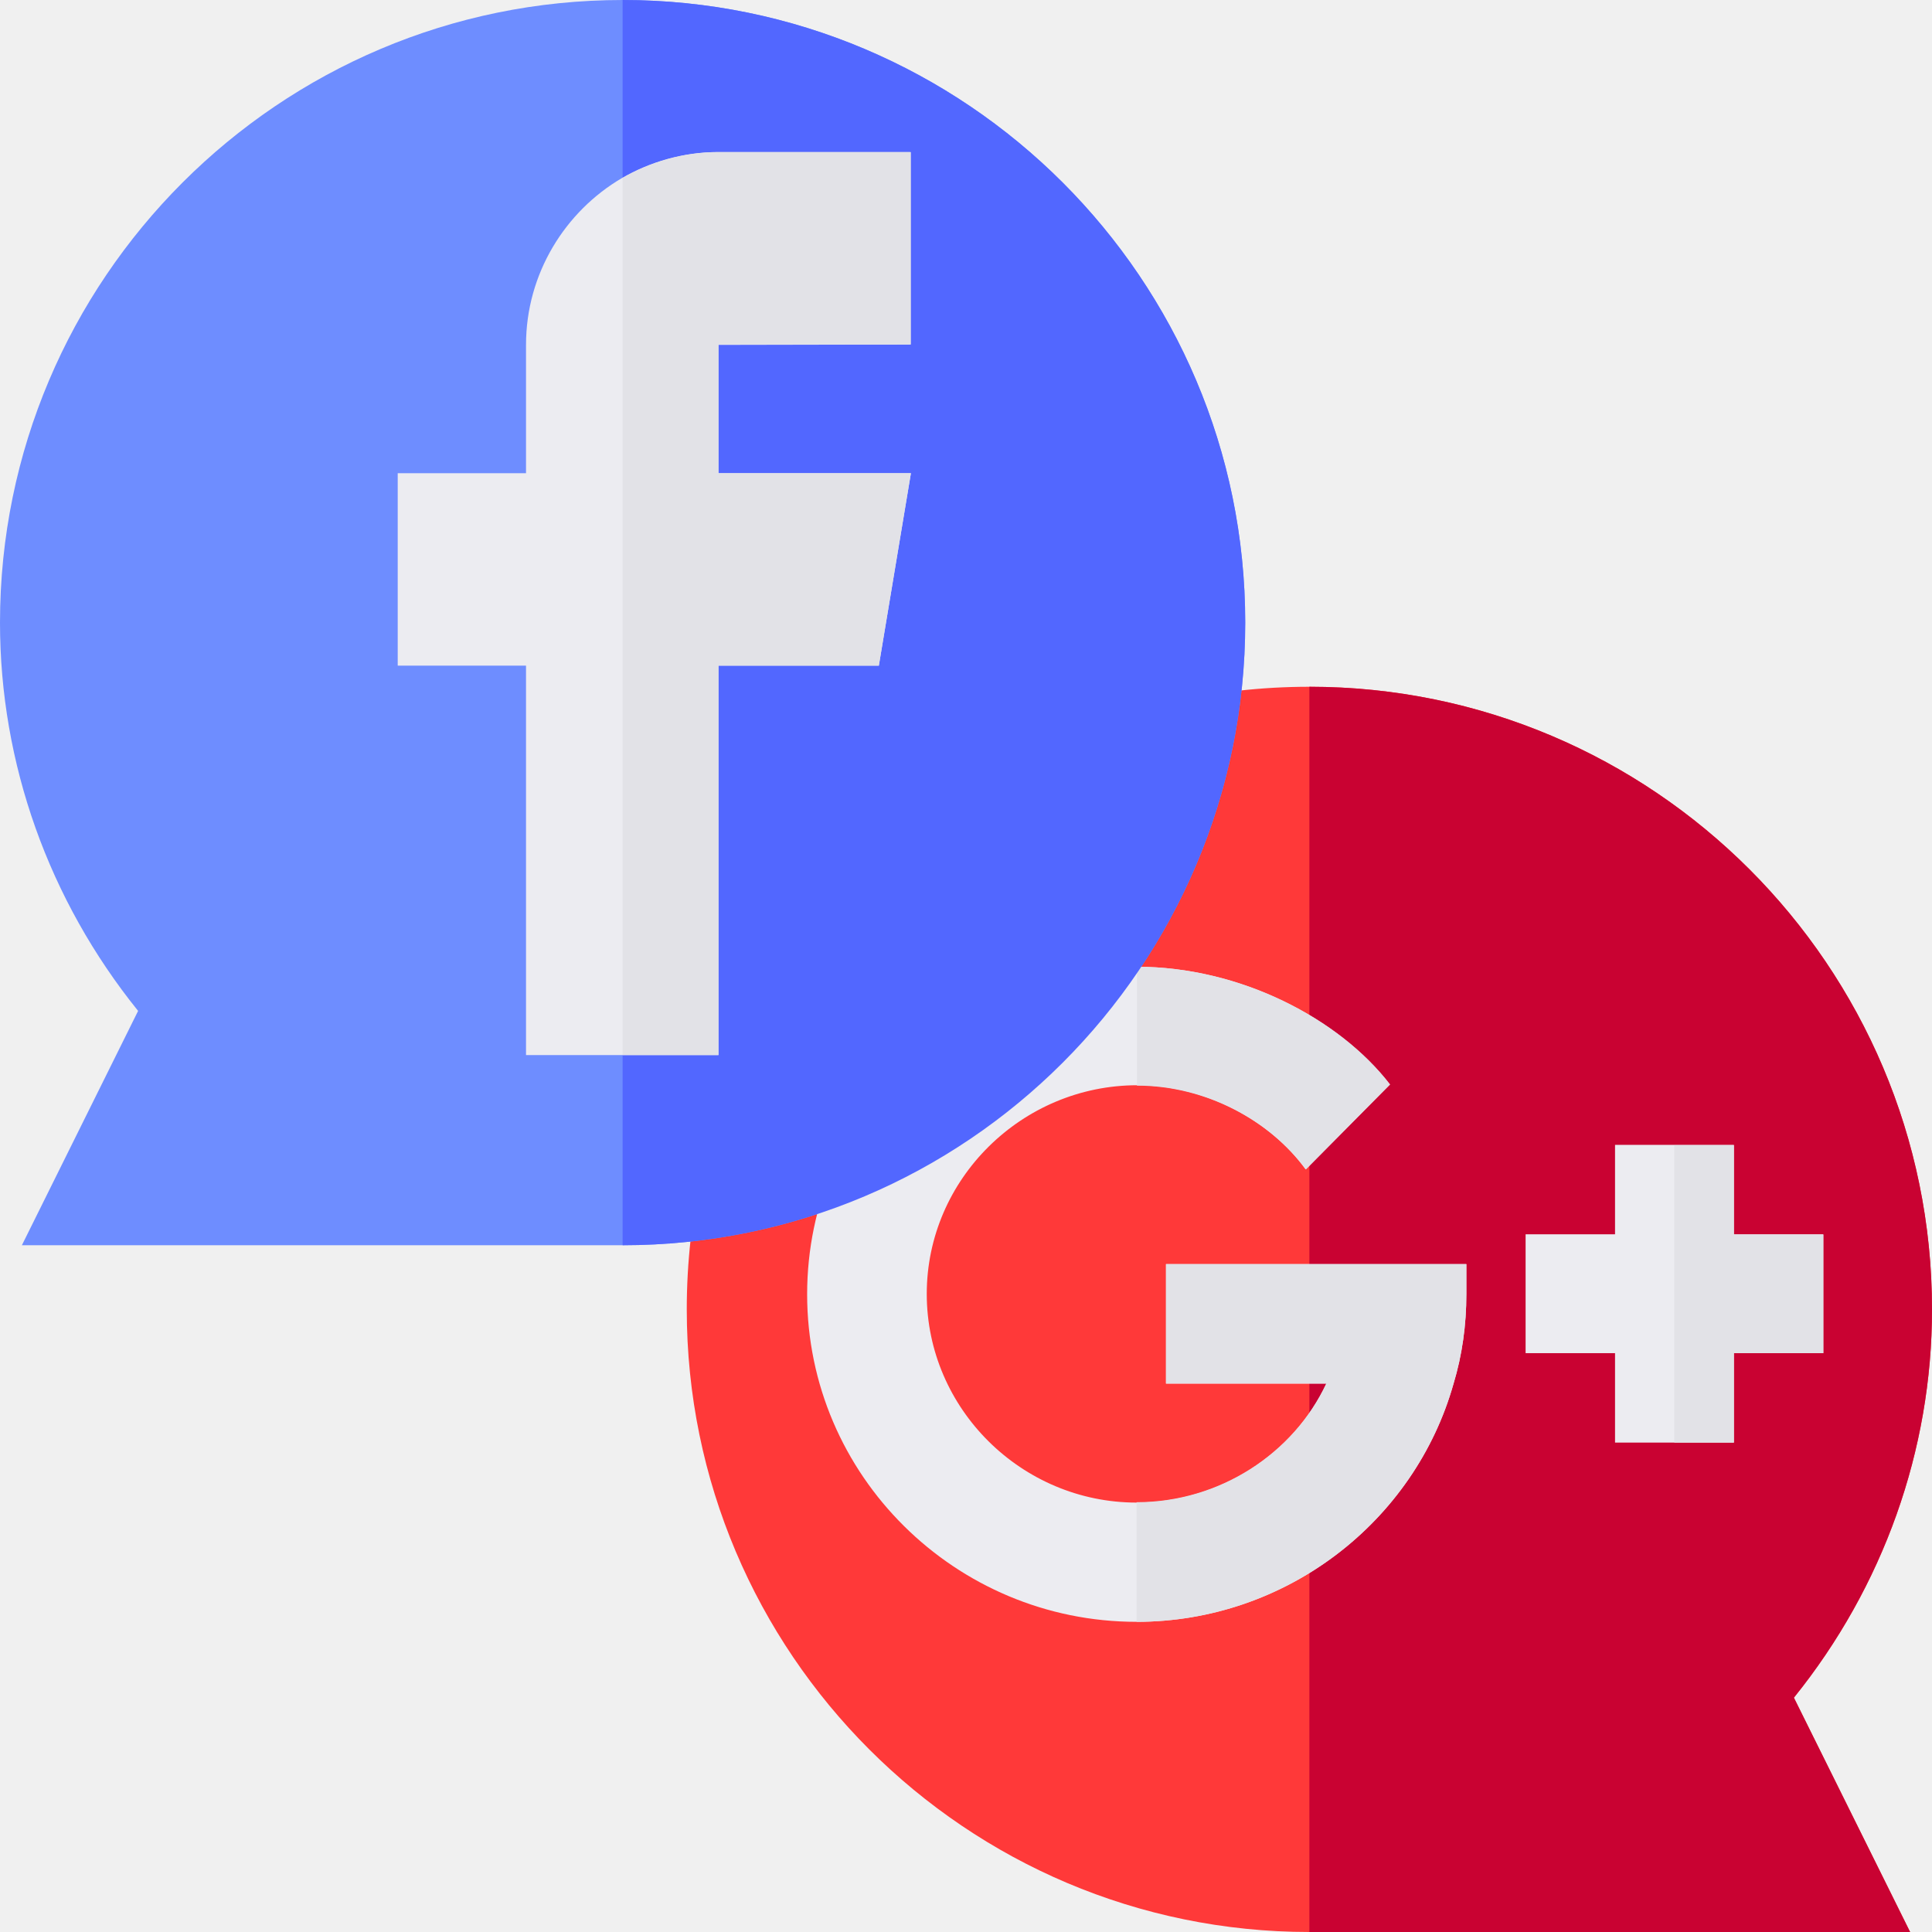
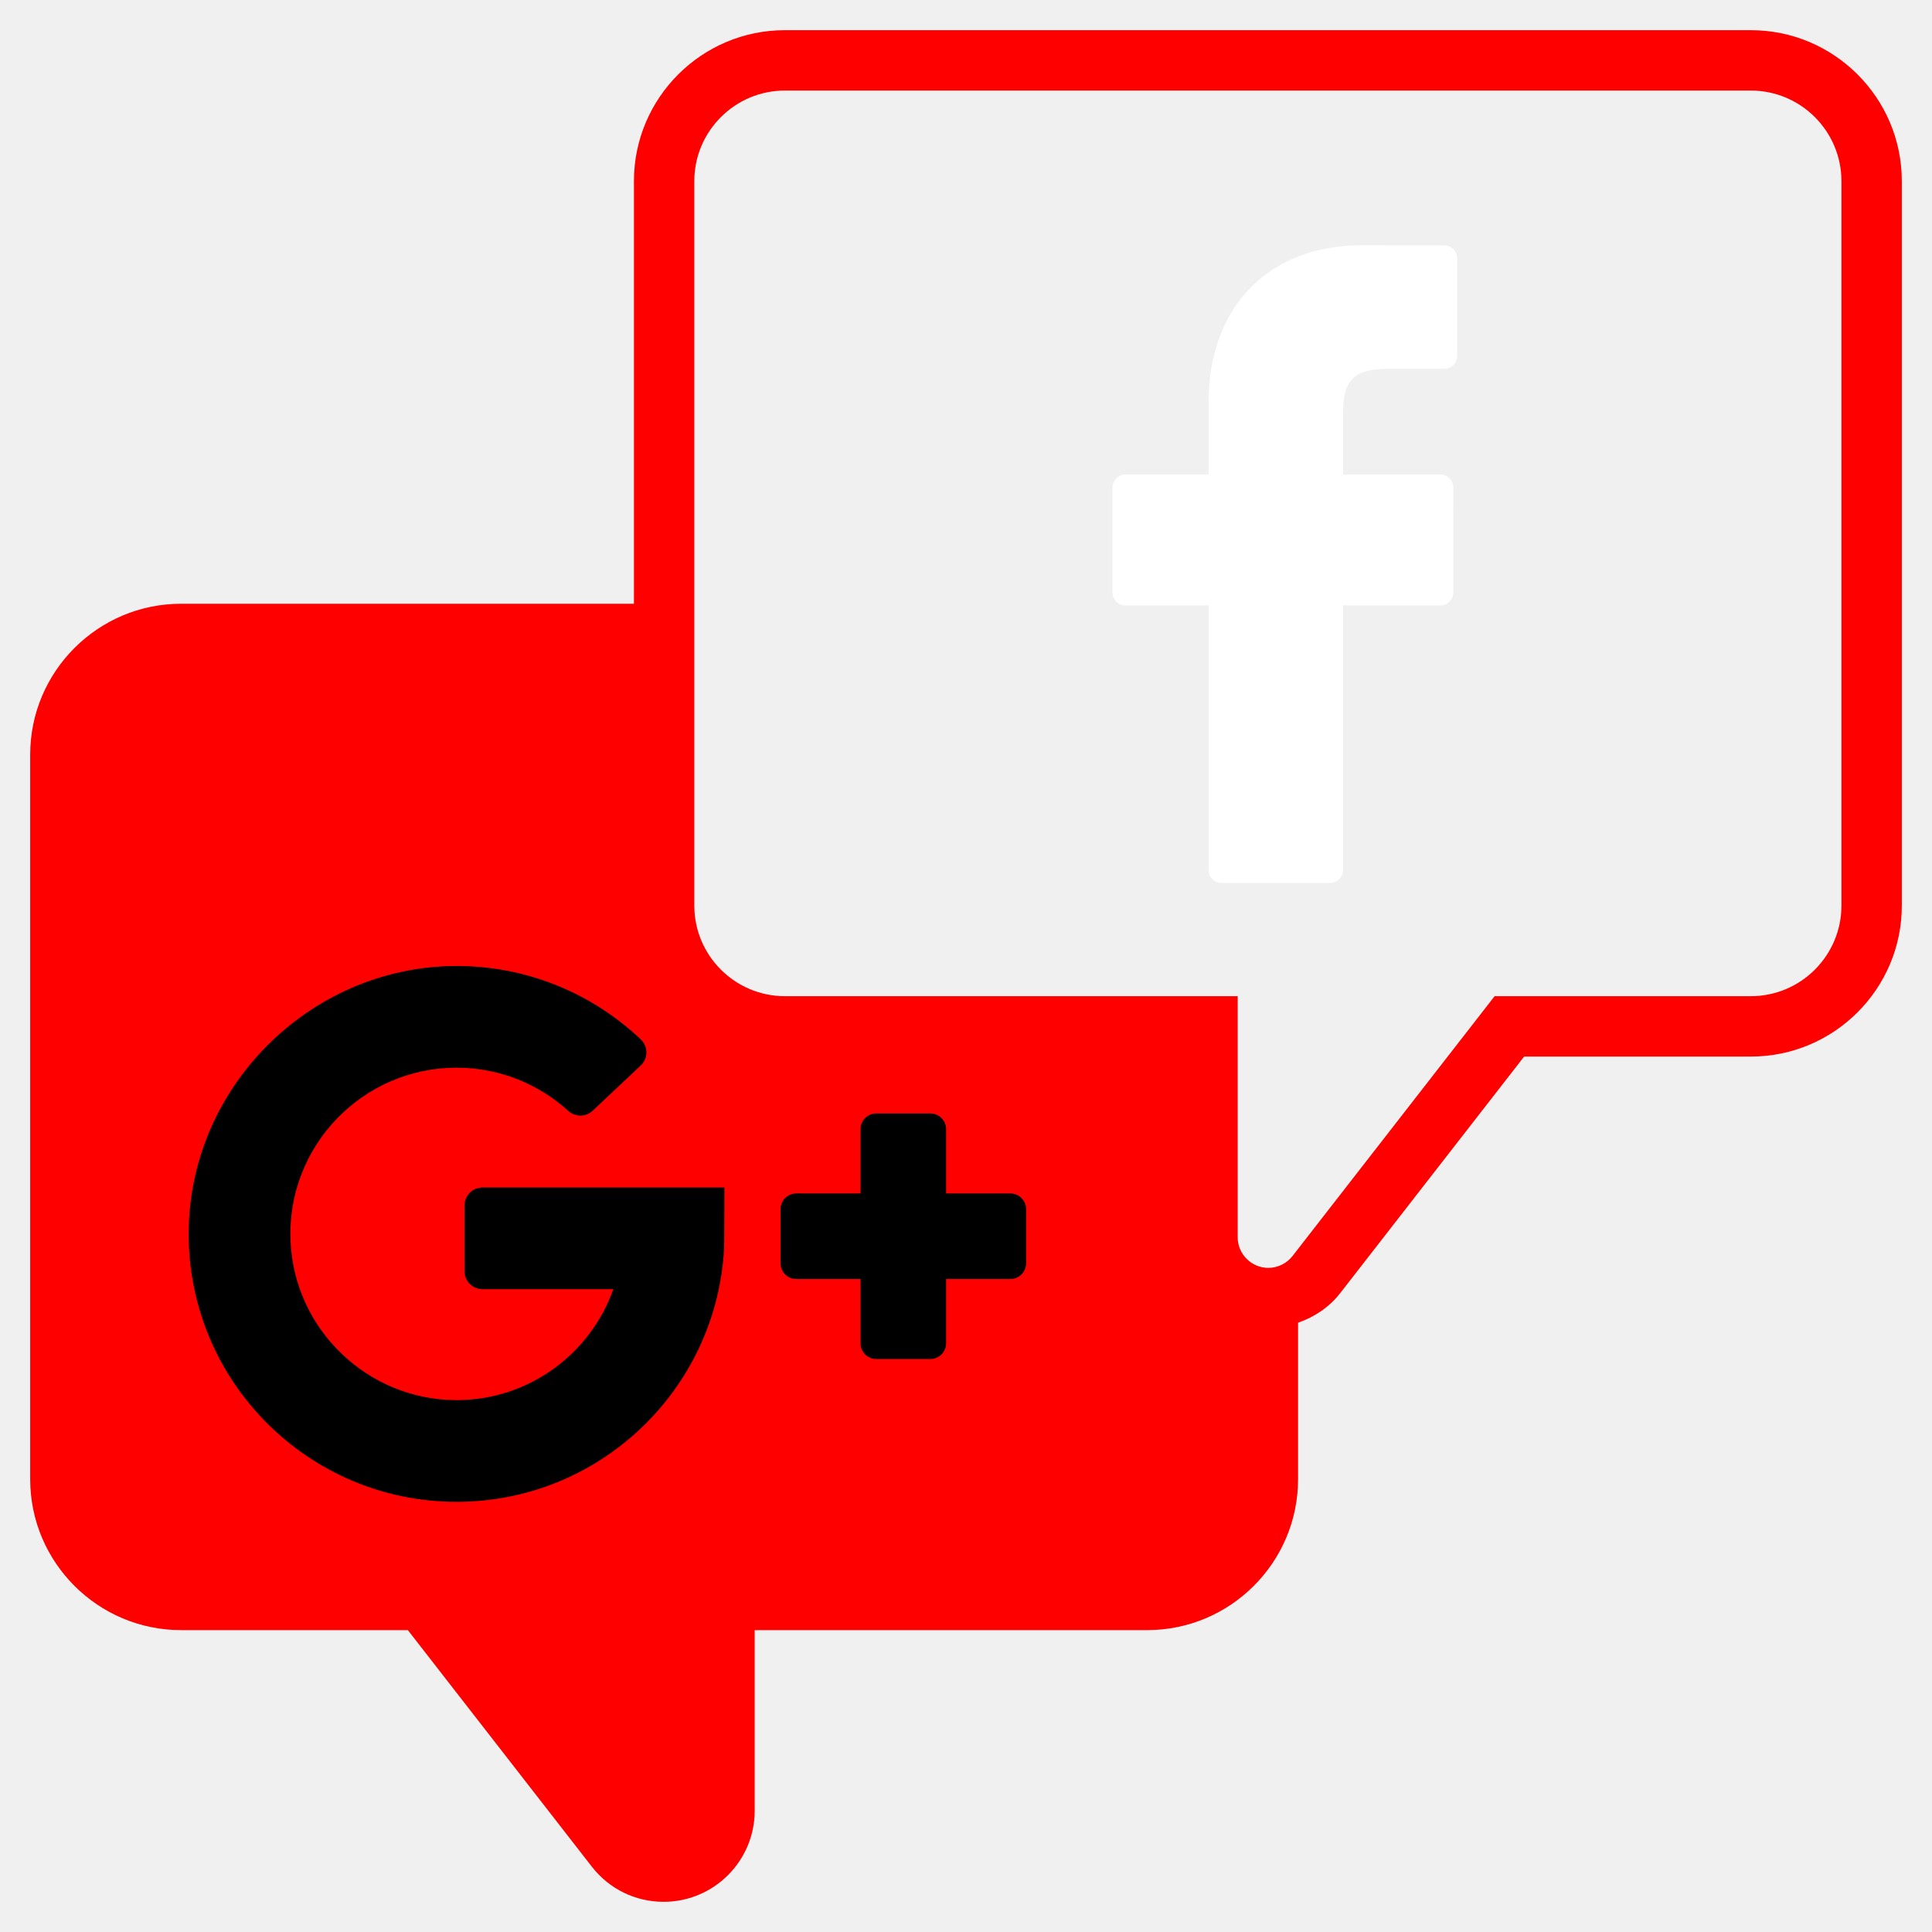
- <svg xmlns="http://www.w3.org/2000/svg" version="1.1" id="Capa_1" x="0px" y="0px" viewBox="0 0 512 512" style="enable-background:new 0 0 512 512;" xml:space="preserve">
-   <style type="text/css">
- 	.st0{fill:#FF3939;}
- 	.st1{fill:#C90232;}
- 	.st2{fill:#6E8DFF;}
- 	.st3{fill:#ECECF1;}
- 	.st4{fill:#E2E2E7;}
- 	.st5{fill:#5267FF;}
- </style>
-   <path class="st0" d="M475.4,449.9l30.8,62.1H347c-91,0-165-74-165-165c0-12.5,1.4-25.1,4.2-37.2l123.6-123.6  c12.1-2.8,24.6-4.2,37.2-4.2c91,0,165,74,165,165C512,384.3,499.1,420.5,475.4,449.9z" />
-   <path class="st1" d="M475.4,449.9l30.8,62.1H347V182c91,0,165,74,165,165C512,384.3,499.1,420.5,475.4,449.9z" />
-   <path class="st2" d="M165,0C74,0,0,74,0,165c0,37.3,12.9,73.5,36.6,102.9L5.8,330H165c91,0,165-74,165-165S256,0,165,0z" />
-   <path class="st3" d="M388.6,335v8c0,8.1-1.1,16.1-3.4,23.7c-10.3,36.5-44.3,63.1-84,63.1c-48,0-87.3-38.8-87.3-86.8  s39.3-86.8,87.3-86.8c27.5,0,53.7,13.8,67.1,31.2l-22.3,22.5c-9.4-12.9-26.4-22.3-44.6-22.3c-30.5,0-55.8,24.8-55.8,55.3  s25.2,55.3,55.6,55.3c22,0,41.6-12.9,50.3-31.5h-42.5V335H388.6z" />
-   <path class="st3" d="M483.2,327.1v31.5h-23.7v23.7h-31.5v-23.7h-23.7v-31.5h23.7v-23.7h31.5v23.7H483.2z" />
-   <g>
-     <path class="st4" d="M301.3,287.7v-31.5c27.5,0,53.7,13.8,67.1,31.2l-22.3,22.5C336.5,296.9,319.5,287.7,301.3,287.7z" />
-     <path class="st4" d="M388.6,335v8c0,8.1-1.1,16.1-3.4,23.7c-10.3,36.5-44.3,63.1-84,63.1v-31.7c22,0,41.6-12.9,50.3-31.5h-42.5V335   H388.6z" />
-     <path class="st4" d="M483.2,327.1v31.5h-23.7v23.7h-15.8v-78.8h15.8v23.7h23.7V327.1z" />
-   </g>
-   <path class="st5" d="M330,165c0,91-74,165-165,165V0C256,0,330,74,330,165z" />
-   <path class="st3" d="M190.4,91.4v34h51l-8.5,51h-42.5v103.2h-51V176.4h-34v-51h34v-34c0-18.9,10.4-35.4,25.4-44.2  c7.4-4.3,16.3-6.9,25.4-6.9h51v51L190.4,91.4L190.4,91.4z" />
-   <path class="st4" d="M190.4,91.4v34h51l-8.5,51h-42.5v103.2H165V47.2c7.4-4.3,16.3-6.9,25.4-6.9h51v51H190.4z" />
+ <svg xmlns="http://www.w3.org/2000/svg" width="512" height="512" viewBox="0 0 512 512" fill="none">
+   <path d="M464 8H208C185.944 8 168 25.944 168 48V160H48C25.944 160 8 177.944 8 200V392C8 414.056 25.944 432 48 432H108.088L156.848 494.696C161.456 500.608 168.392 504 175.88 504C189.176 504 200 493.176 200 479.88V432H304C326.056 432 344 414.056 344 392V350.528C348.336 349.024 352.24 346.44 355.16 342.696L403.912 280H464C486.056 280 504 262.056 504 240V48C504 25.944 486.056 8 464 8ZM488 240C488 253.232 477.232 264 464 264H396.088L342.528 332.864C341 334.832 338.6 336 336.12 336C331.64 336 328 332.36 328 327.88V264H208C194.768 264 184 253.232 184 240V48C184 34.768 194.768 24 208 24H464C477.232 24 488 34.768 488 48V240Z" fill="#FF0000" />
+   <path d="M127.864 341.648H162.537C156.451 358.855 139.967 371.192 120.669 371.049C97.254 370.876 77.892 352.145 76.984 328.746C76.009 303.665 96.131 282.95 121 282.95C132.371 282.95 142.747 287.282 150.57 294.381C152.423 296.063 155.244 296.074 157.066 294.359L169.801 282.373C171.793 280.498 171.8 277.332 169.814 275.451C157.408 263.698 140.766 256.372 122.413 256.013C83.269 255.249 50.274 287.343 50.002 326.494C49.727 365.938 81.619 398 121 398C158.872 398 189.81 368.347 191.882 330.993C191.937 330.525 191.973 314.698 191.973 314.698H127.864C125.236 314.698 123.106 316.828 123.106 319.455V336.89C123.106 339.518 125.237 341.648 127.864 341.648Z" fill="black" />
+   <path d="M250.724 316.281V299.246C250.724 296.944 248.858 295.077 246.555 295.077H232.218C229.915 295.077 228.048 296.944 228.048 299.246V316.281H211.014C208.711 316.281 206.845 318.147 206.845 320.45V334.787C206.845 337.09 208.711 338.957 211.014 338.957H228.048V355.991C228.048 358.294 229.915 360.16 232.218 360.16H246.555C248.858 360.16 250.724 358.294 250.724 355.991V338.957H267.758C270.061 338.957 271.928 337.09 271.928 334.787V320.45C271.928 318.147 270.061 316.281 267.758 316.281H250.724Z" fill="black" />
+   <path d="M382.743 65.035L360.828 65C336.206 65 320.295 81.325 320.295 106.591V125.767H298.26C296.356 125.767 294.814 127.311 294.814 129.215V156.999C294.814 158.904 296.358 160.445 298.26 160.445H320.295V230.554C320.295 232.458 321.837 234 323.741 234H352.49C354.395 234 355.936 232.456 355.936 230.554V160.445H381.7C383.604 160.445 385.146 158.904 385.146 156.999L385.157 129.215C385.157 128.301 384.793 127.425 384.148 126.778C383.502 126.131 382.623 125.767 381.709 125.767H355.936V109.511C355.936 101.698 357.798 97.732 367.976 97.732L382.739 97.727C384.642 97.727 386.184 96.183 386.184 94.281V68.481C386.184 66.581 384.643 65.039 382.743 65.035Z" fill="white" />
</svg>
